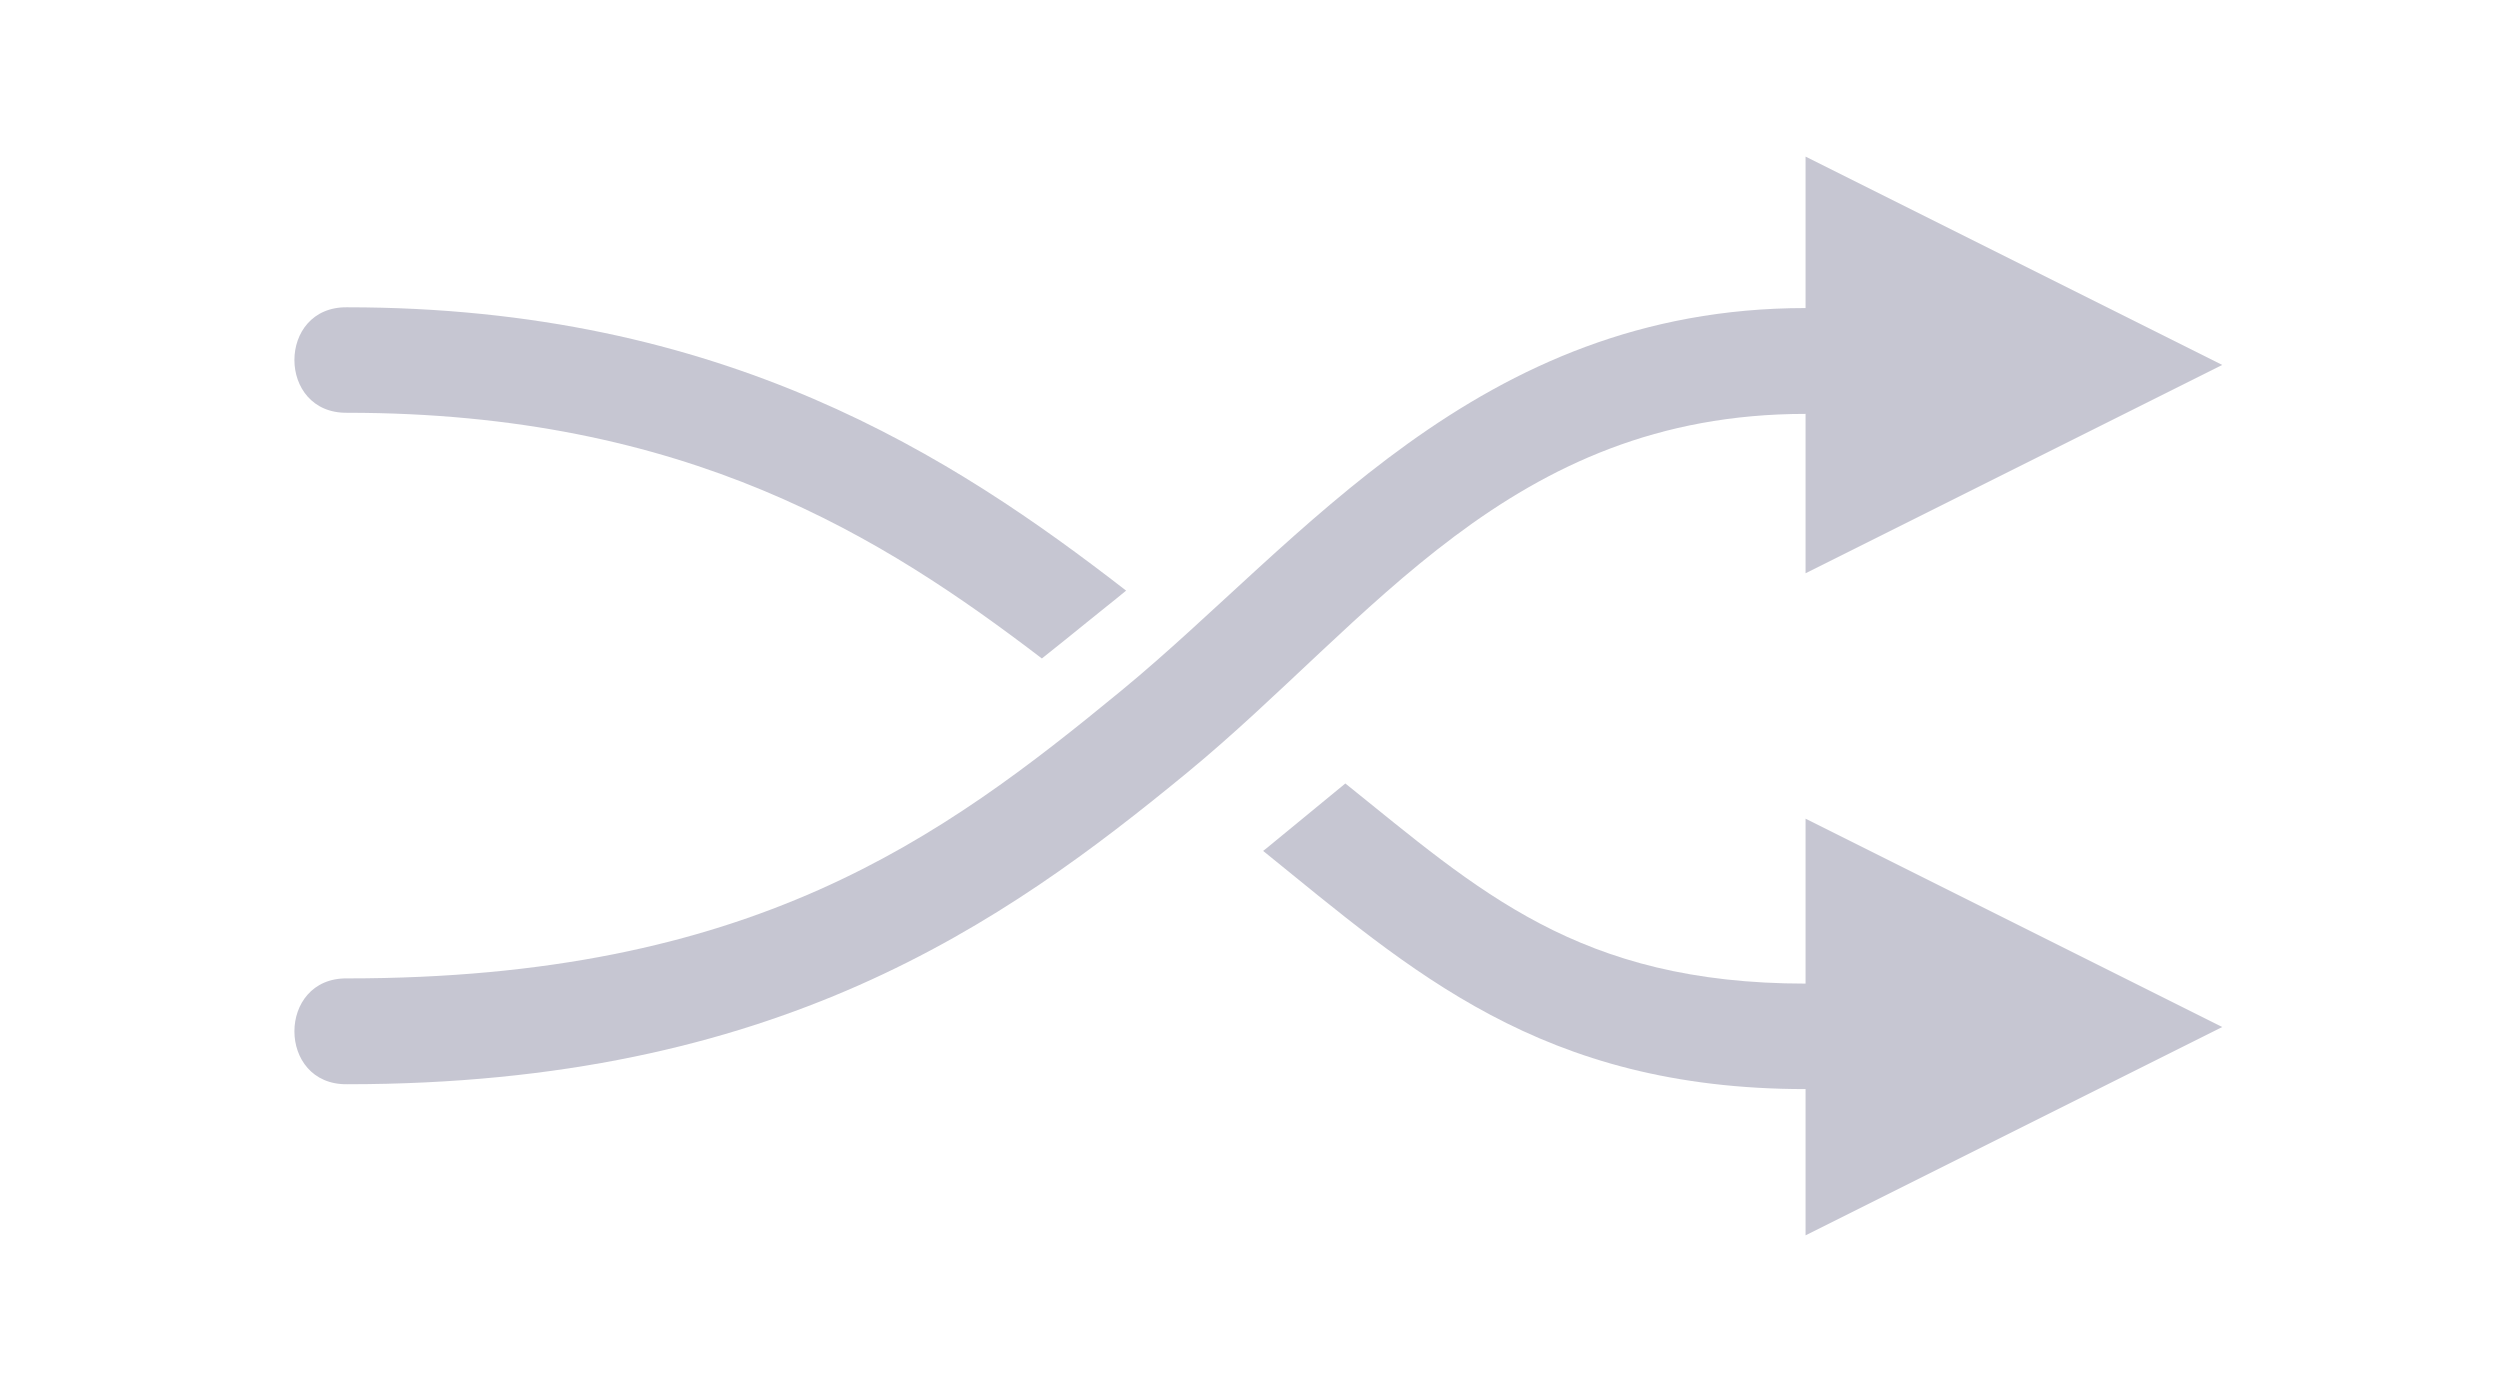
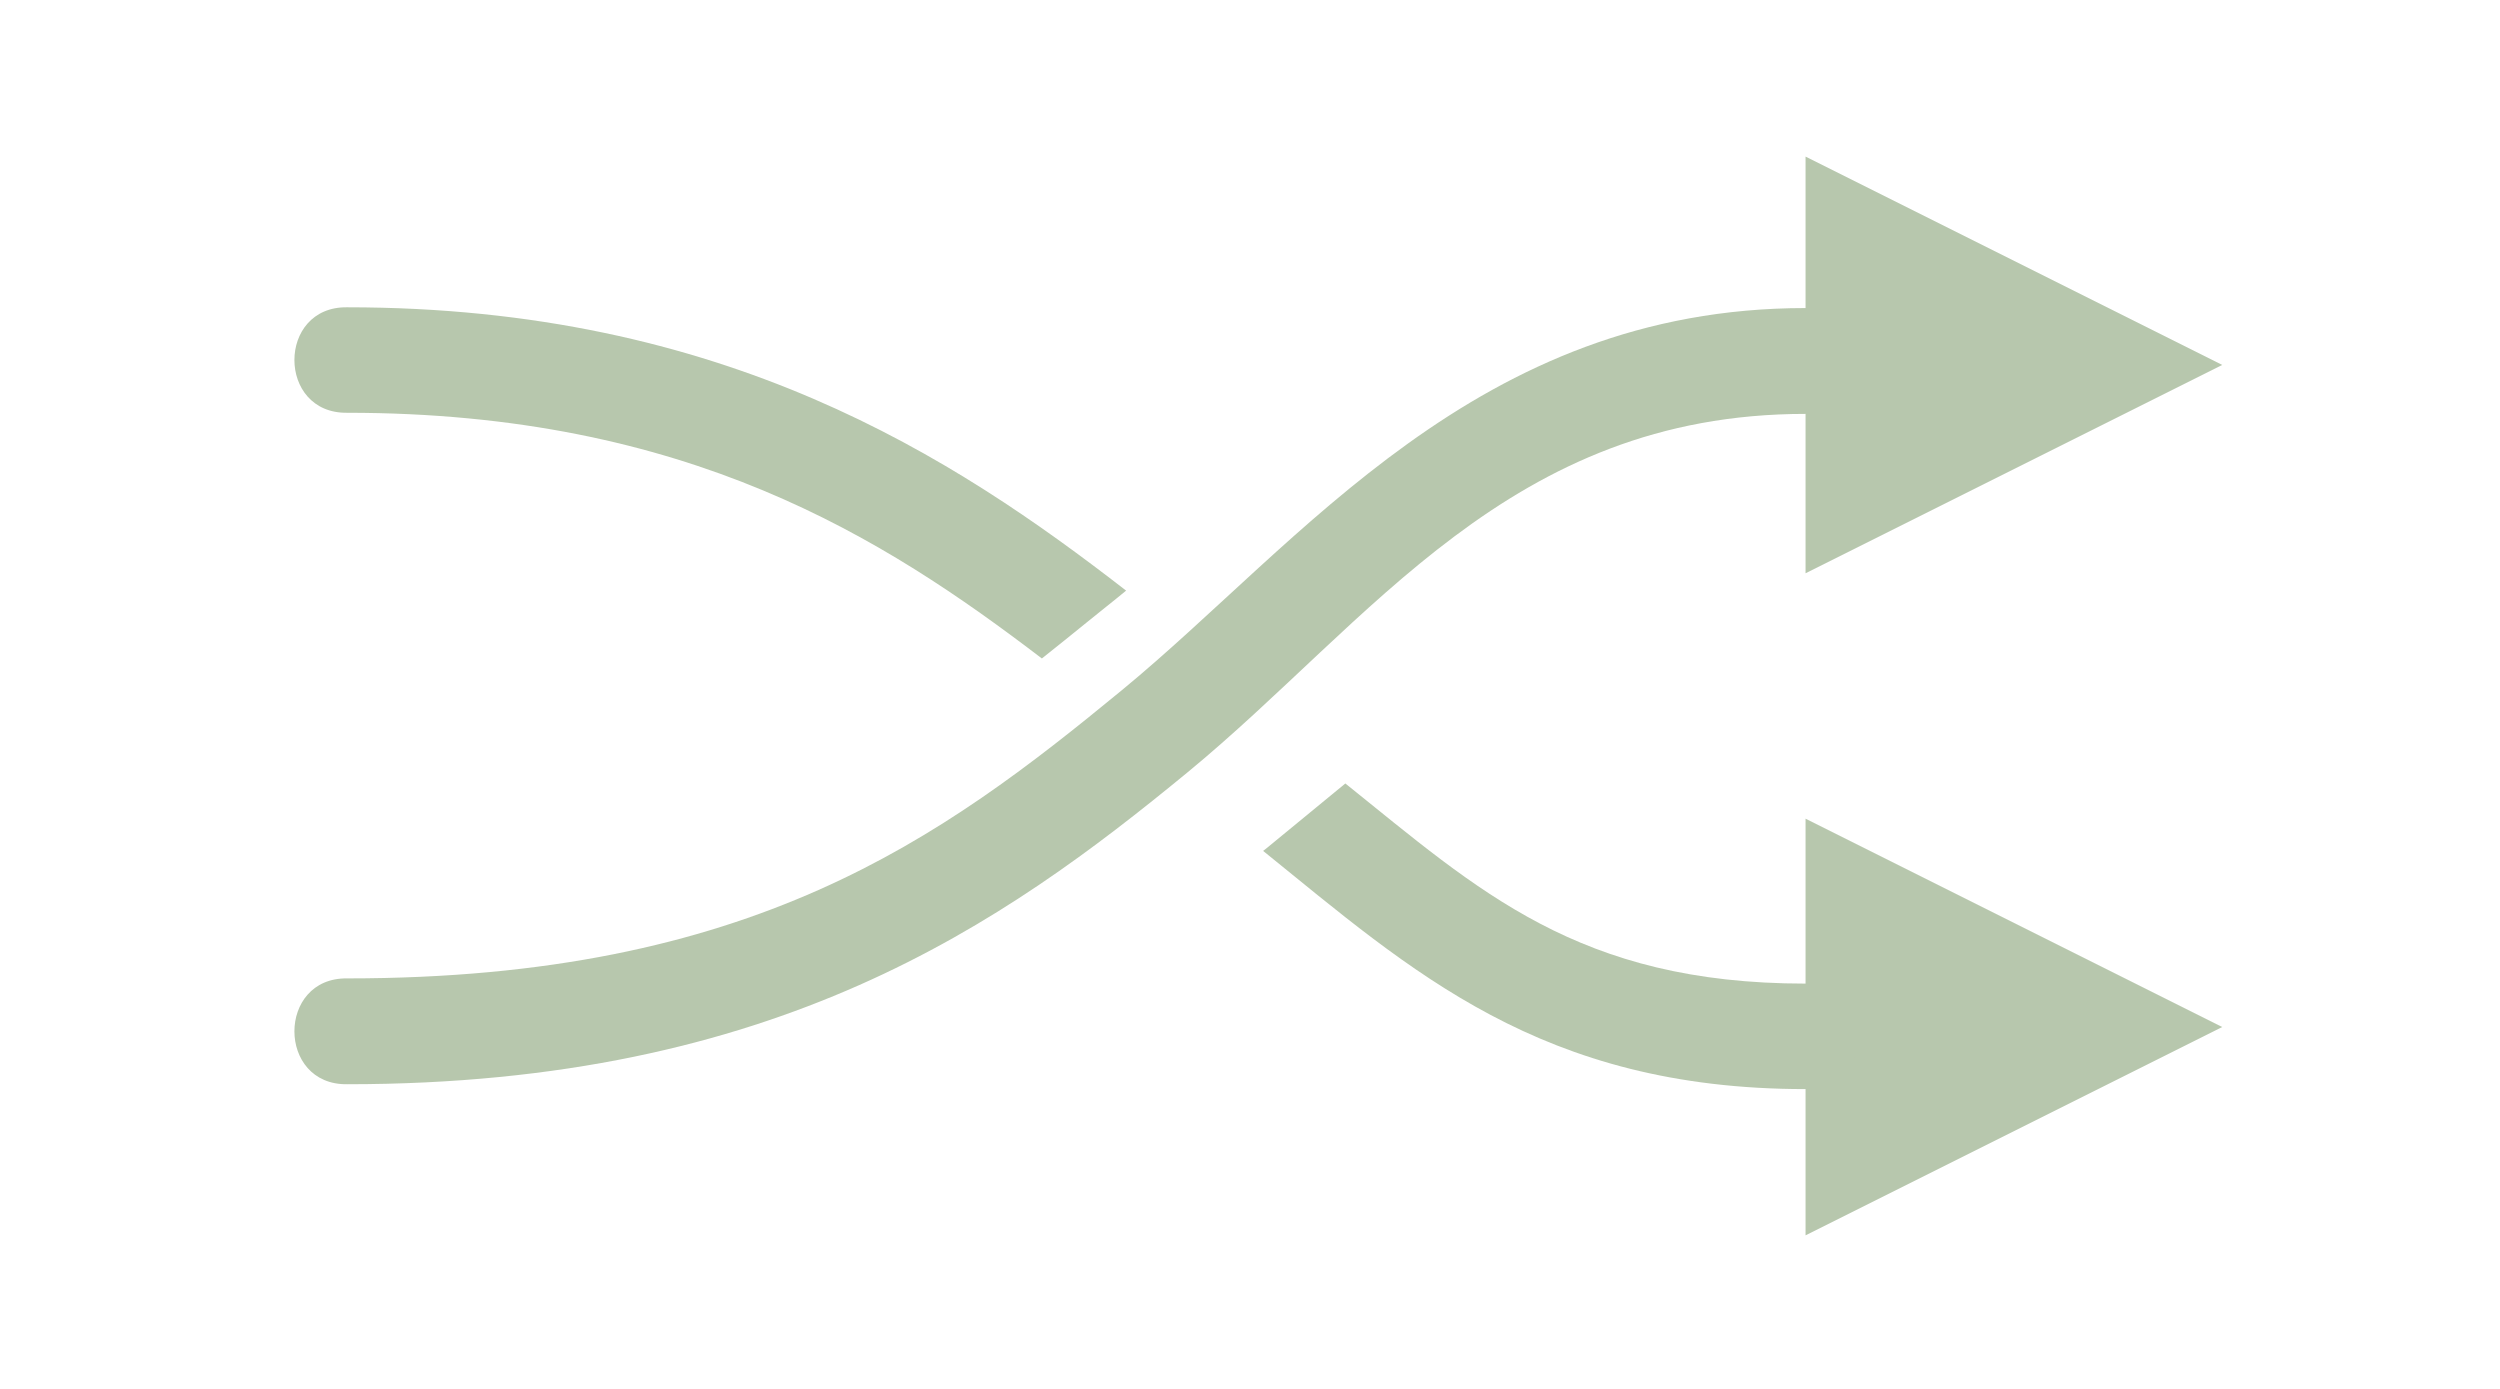
- <svg xmlns="http://www.w3.org/2000/svg" width="72" height="40" version="1.1" viewBox="0 0 36 20" fill="#c6c6d2">
-   <g fill="#c6c6d2">
+ <svg xmlns="http://www.w3.org/2000/svg" width="72" height="40" version="1.1" viewBox="0 0 36 20" fill="#b7c7ad">
+   <g fill="#b7c7ad">
    <path d="m26 2.255 7.1e-5 6 6-3z" />
    <path d="m26 17.789 7.1e-5-6 6 3z" />
    <g>
      <path d="m26 4.436c-4.736 0-7.25 3.368-9.848 5.505-2.598 2.137-5.329 4.148-11.152 4.148-1.014-.015-1.014 1.539 0 1.524 6.177 0 9.445-2.308 12.098-4.489 2.652-2.182 4.638-5.164 8.902-5.164 1.014.015 1.014-1.539 0-1.524z" />
      <path d="m19.373 11.282c-.374.309-.733.604-1.145.941-.012.01-.027.02-.039.03 2.135 1.726 3.997 3.43 7.811 3.43 1.014.015 1.014-1.533 0-1.519-3.274 0-4.705-1.339-6.627-2.882zm-14.373-6.857c-1.014-.015-1.014 1.533 0 1.519 4.899 0 7.719 1.795 10.003 3.538.212-.169.424-.338.637-.512.184-.151.389-.31.576-.465-2.491-1.931-5.79-4.08-11.216-4.08z" />
    </g>
  </g>
</svg>
